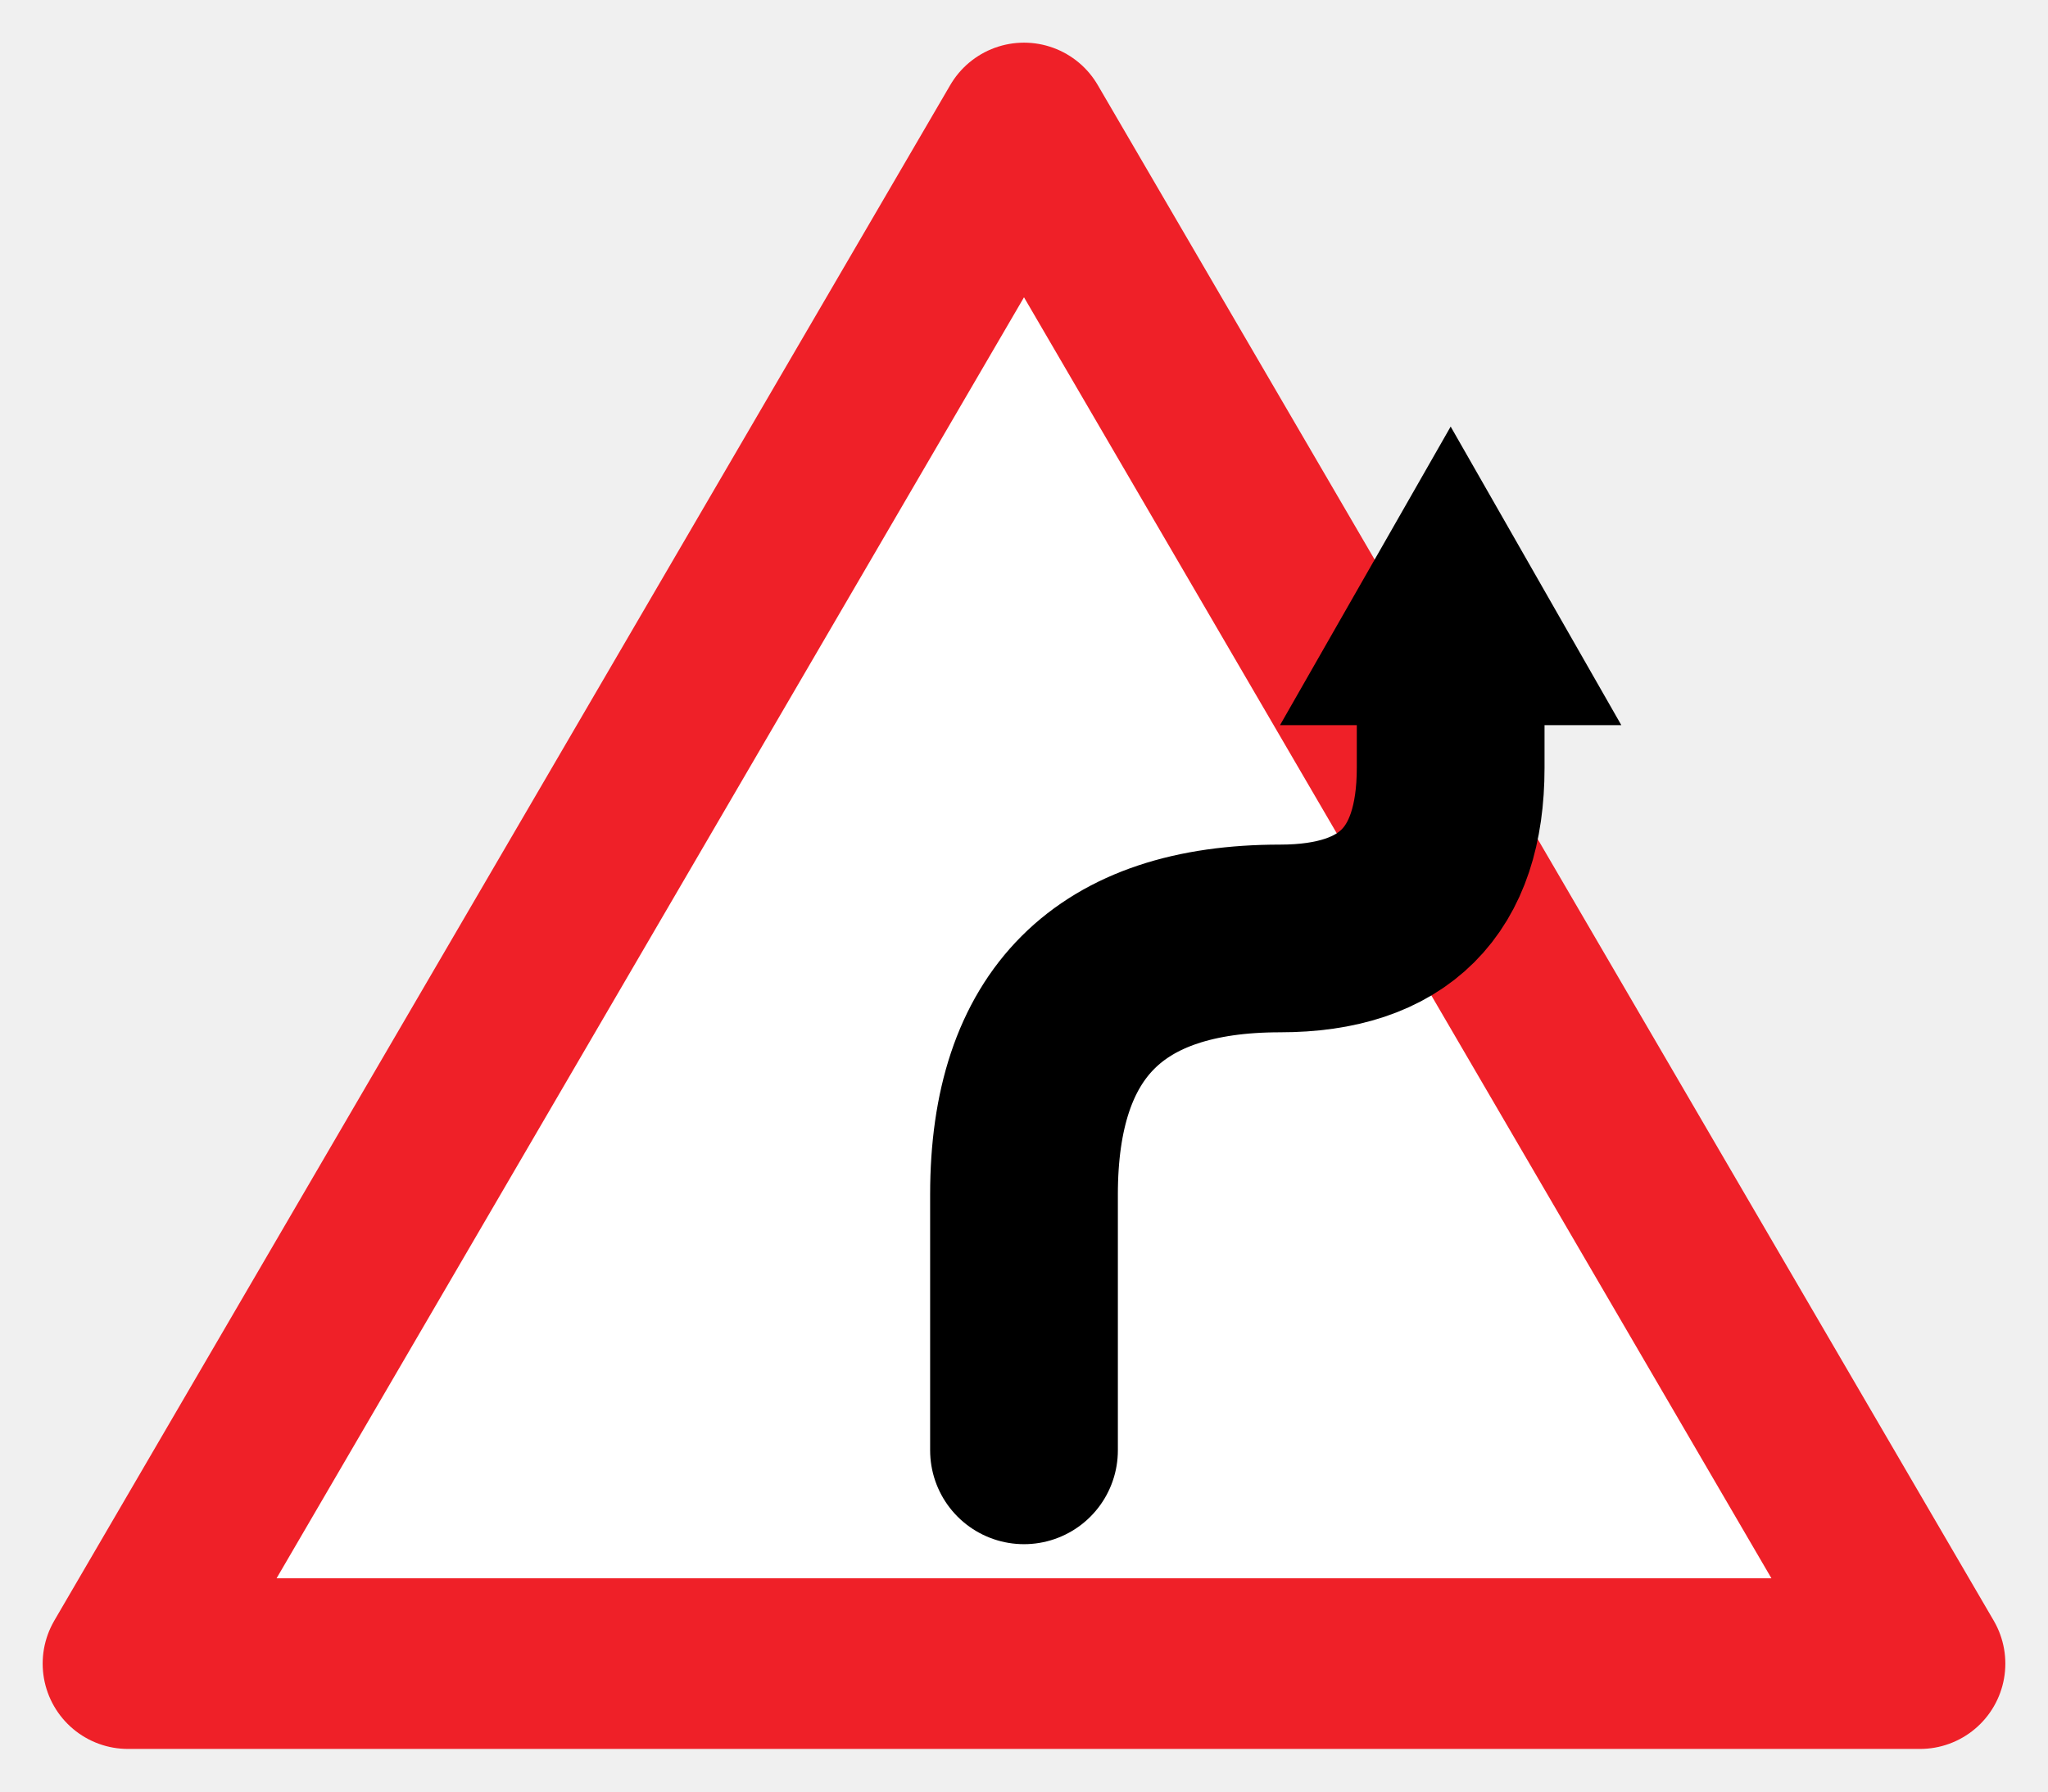
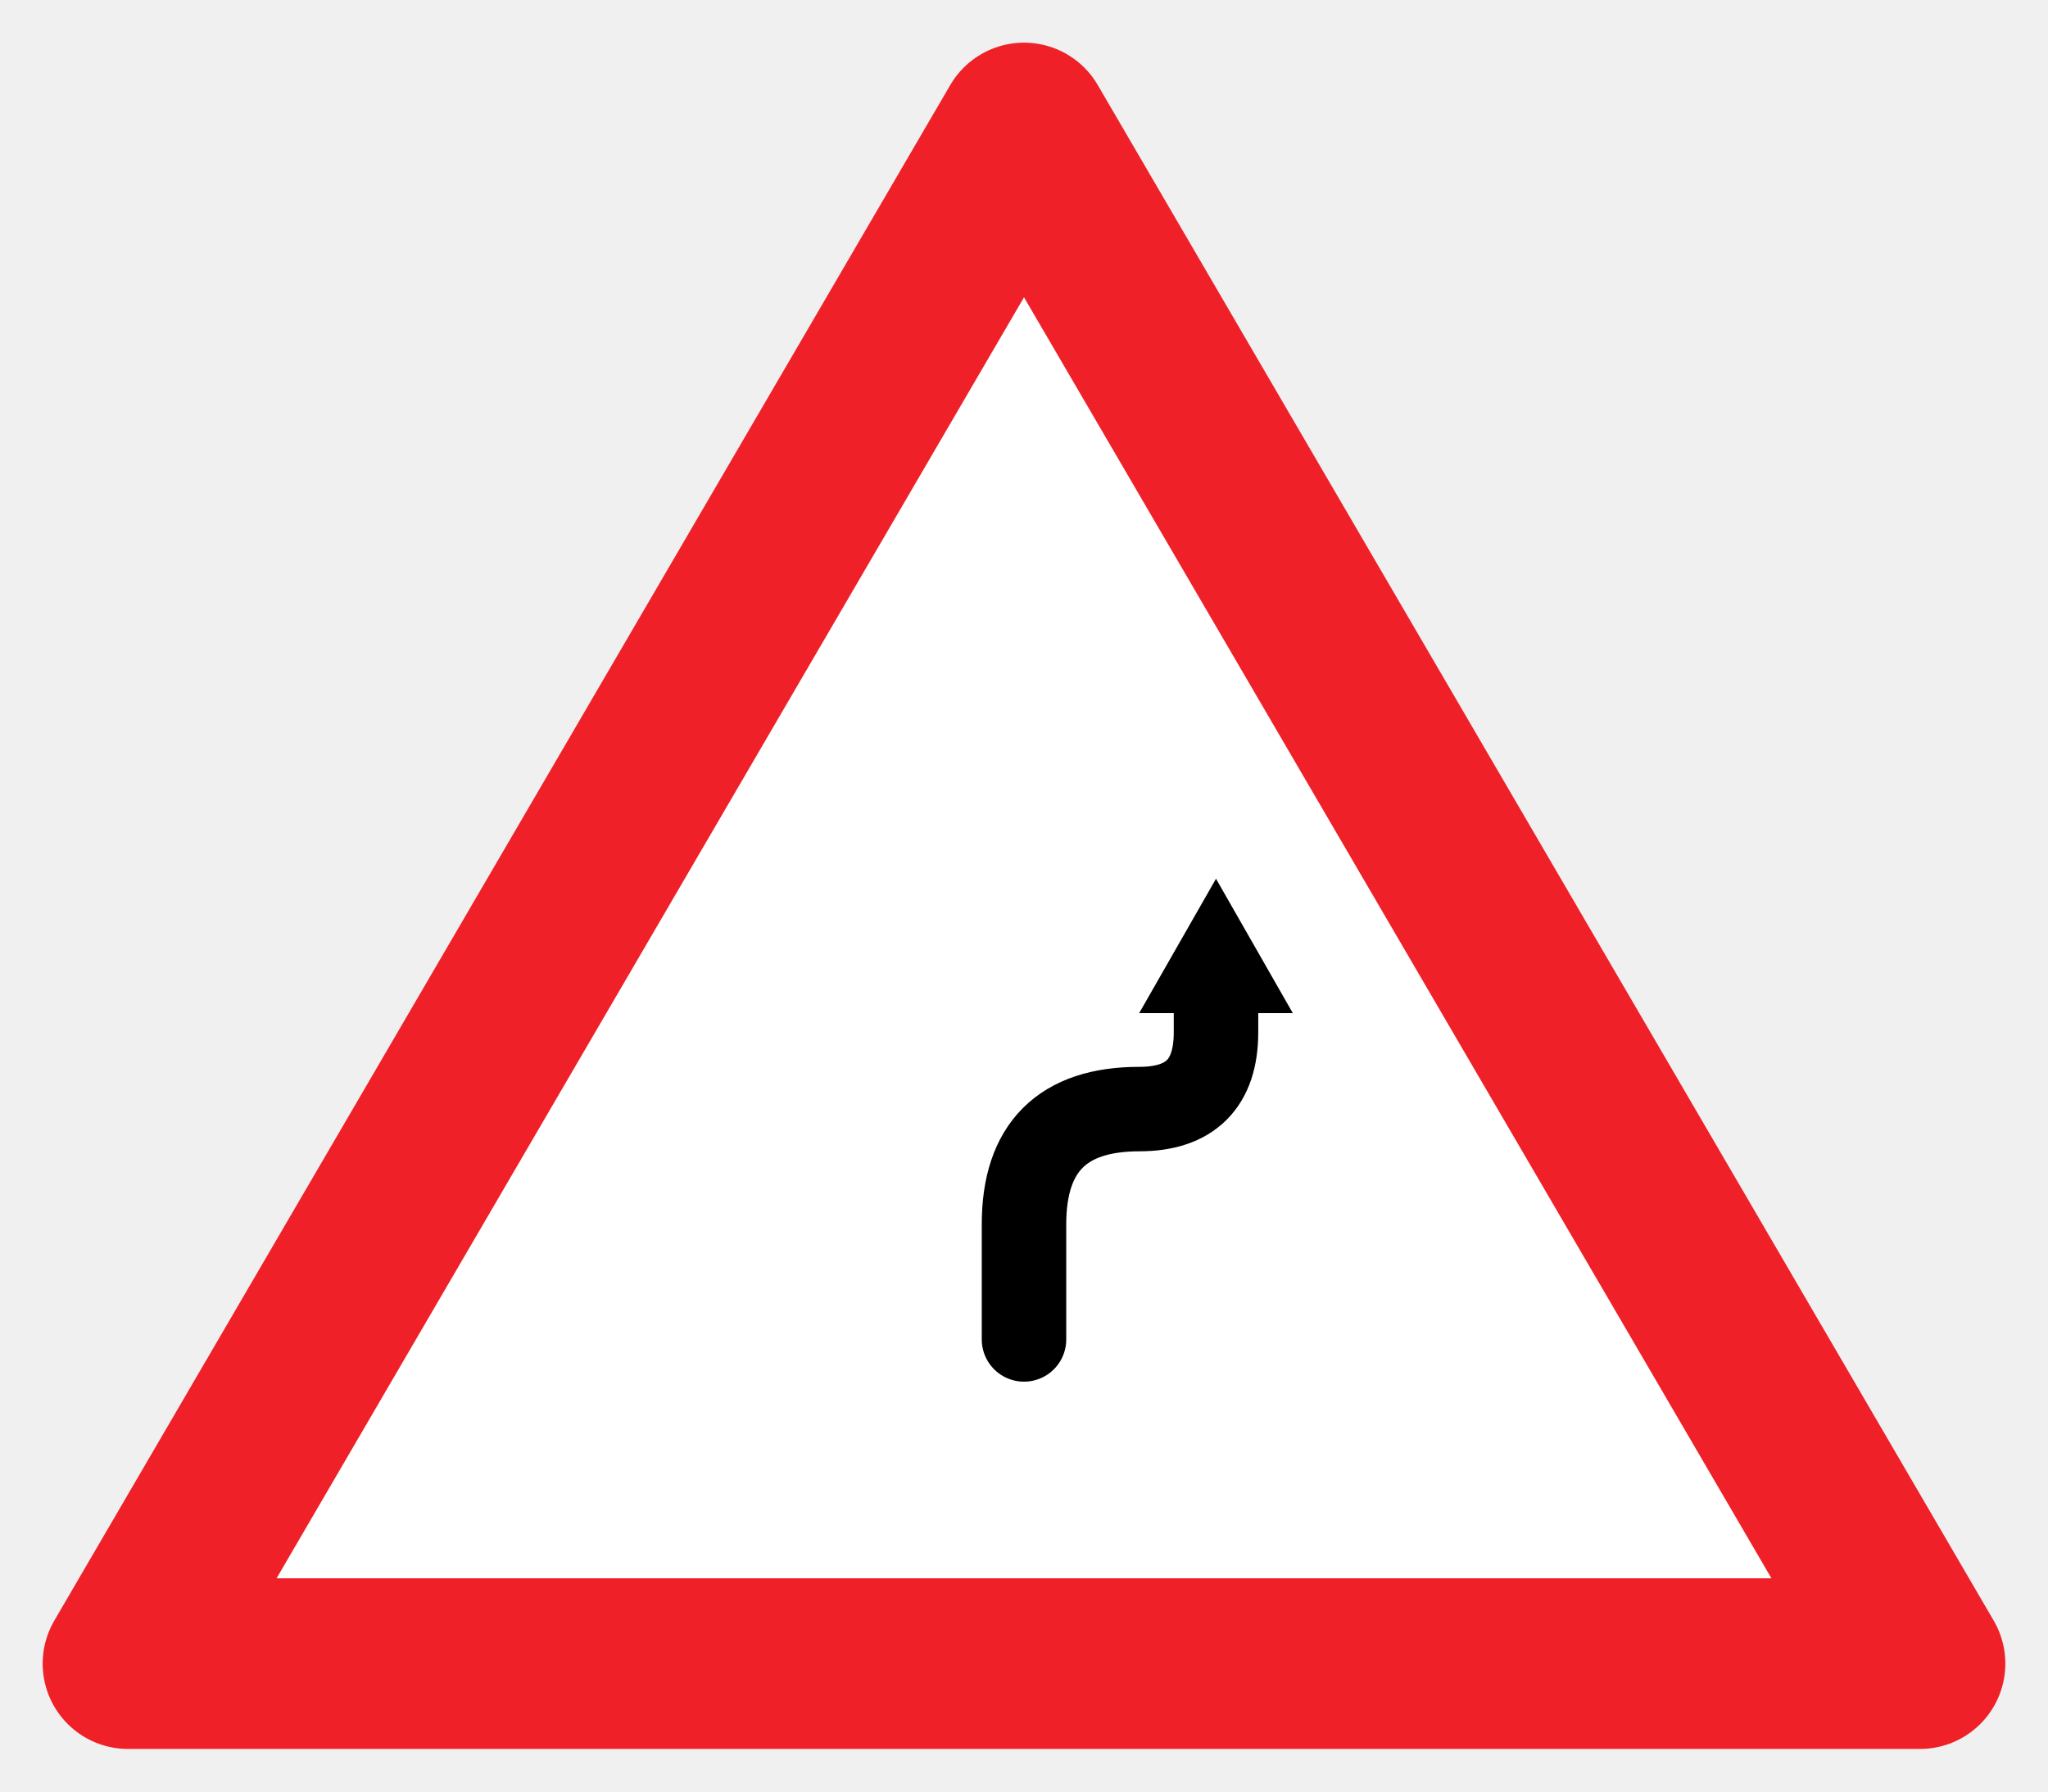
<svg xmlns="http://www.w3.org/2000/svg" viewBox="0 0 240 210">
  <path d="M 120,15 L 225,195 H 15 Z" fill="#fff" stroke="#ef2028" stroke-width="20" stroke-linejoin="round" />
-   <path d="M 120,170 L 120,140 Q 120,110 150,110 Q 170,110 170,90 L 170,80" fill="none" stroke="#000" stroke-width="22" stroke-linecap="round" />
-   <polygon points="150,85 170,50 190,85" fill="#000" />
+   <g transform="translate(120, 130) scale(0.45) translate(-120, -110)">
+     <path d="M 120,170 L 120,140 Q 120,110 150,110 Q 170,110 170,90 L 170,80" fill="none" stroke="#000" stroke-width="22" stroke-linecap="round" />
+     <polygon points="150,85 170,50 190,85" fill="#000" />
+   </g>
</svg>
